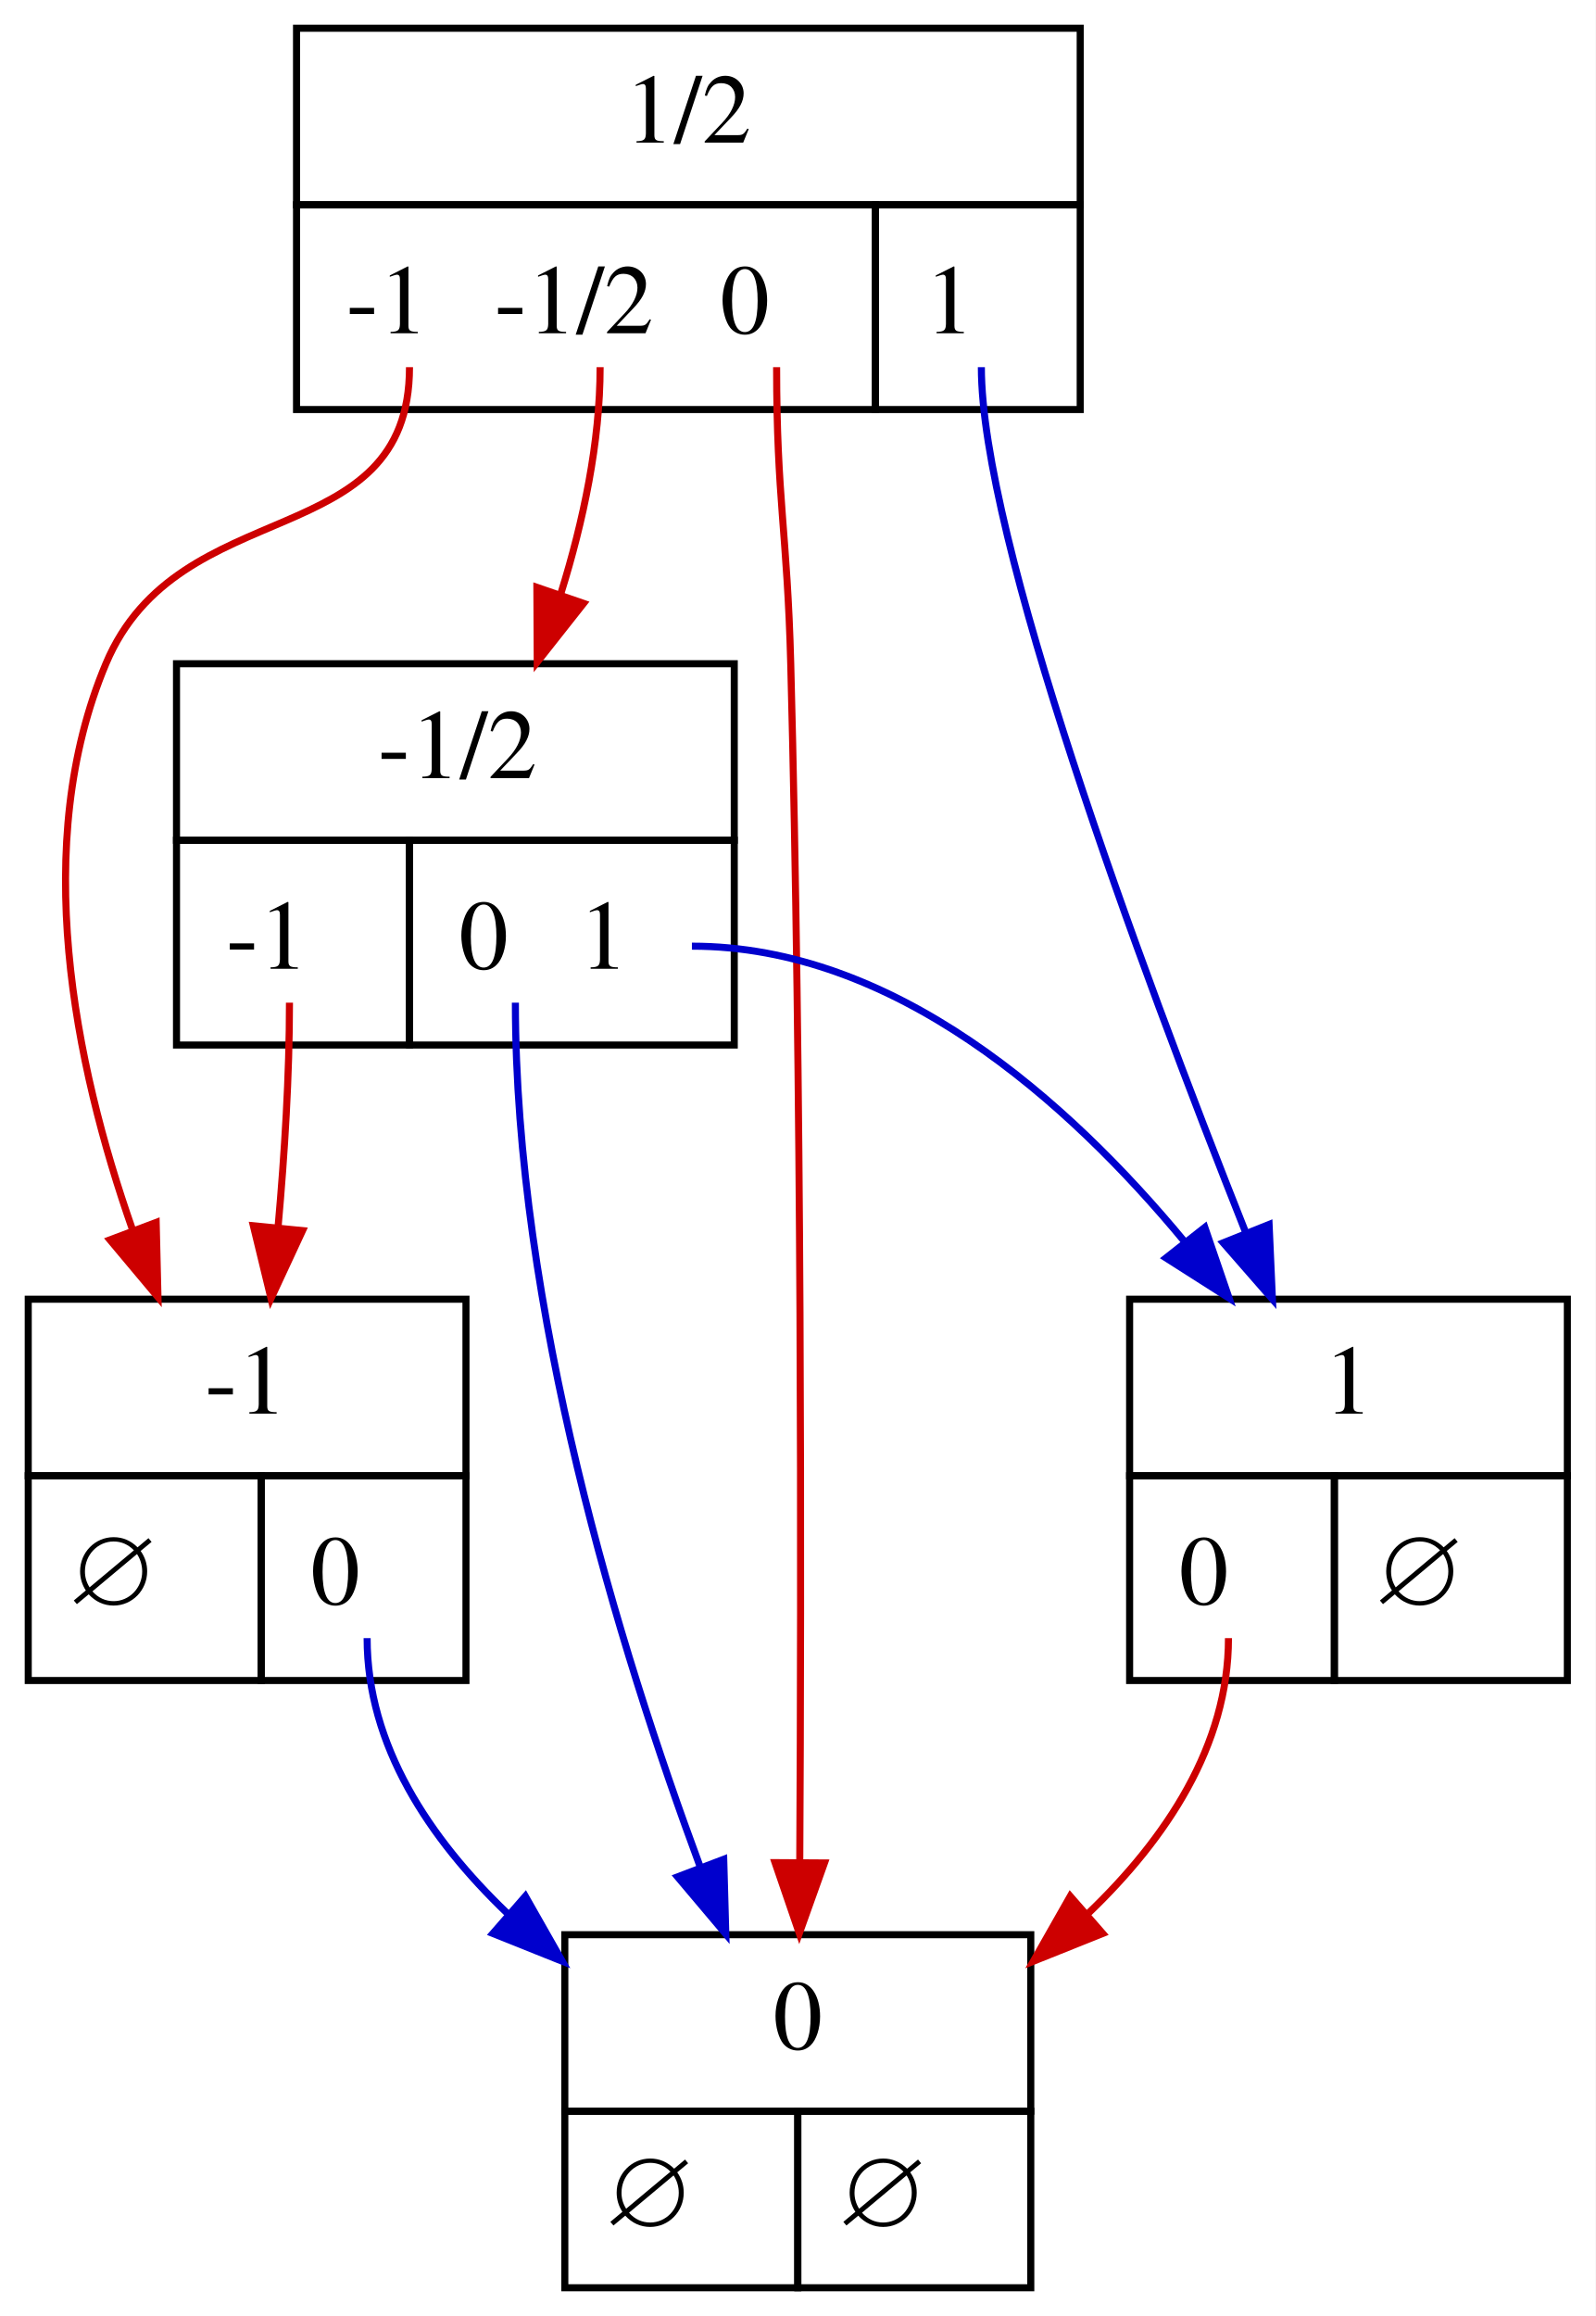
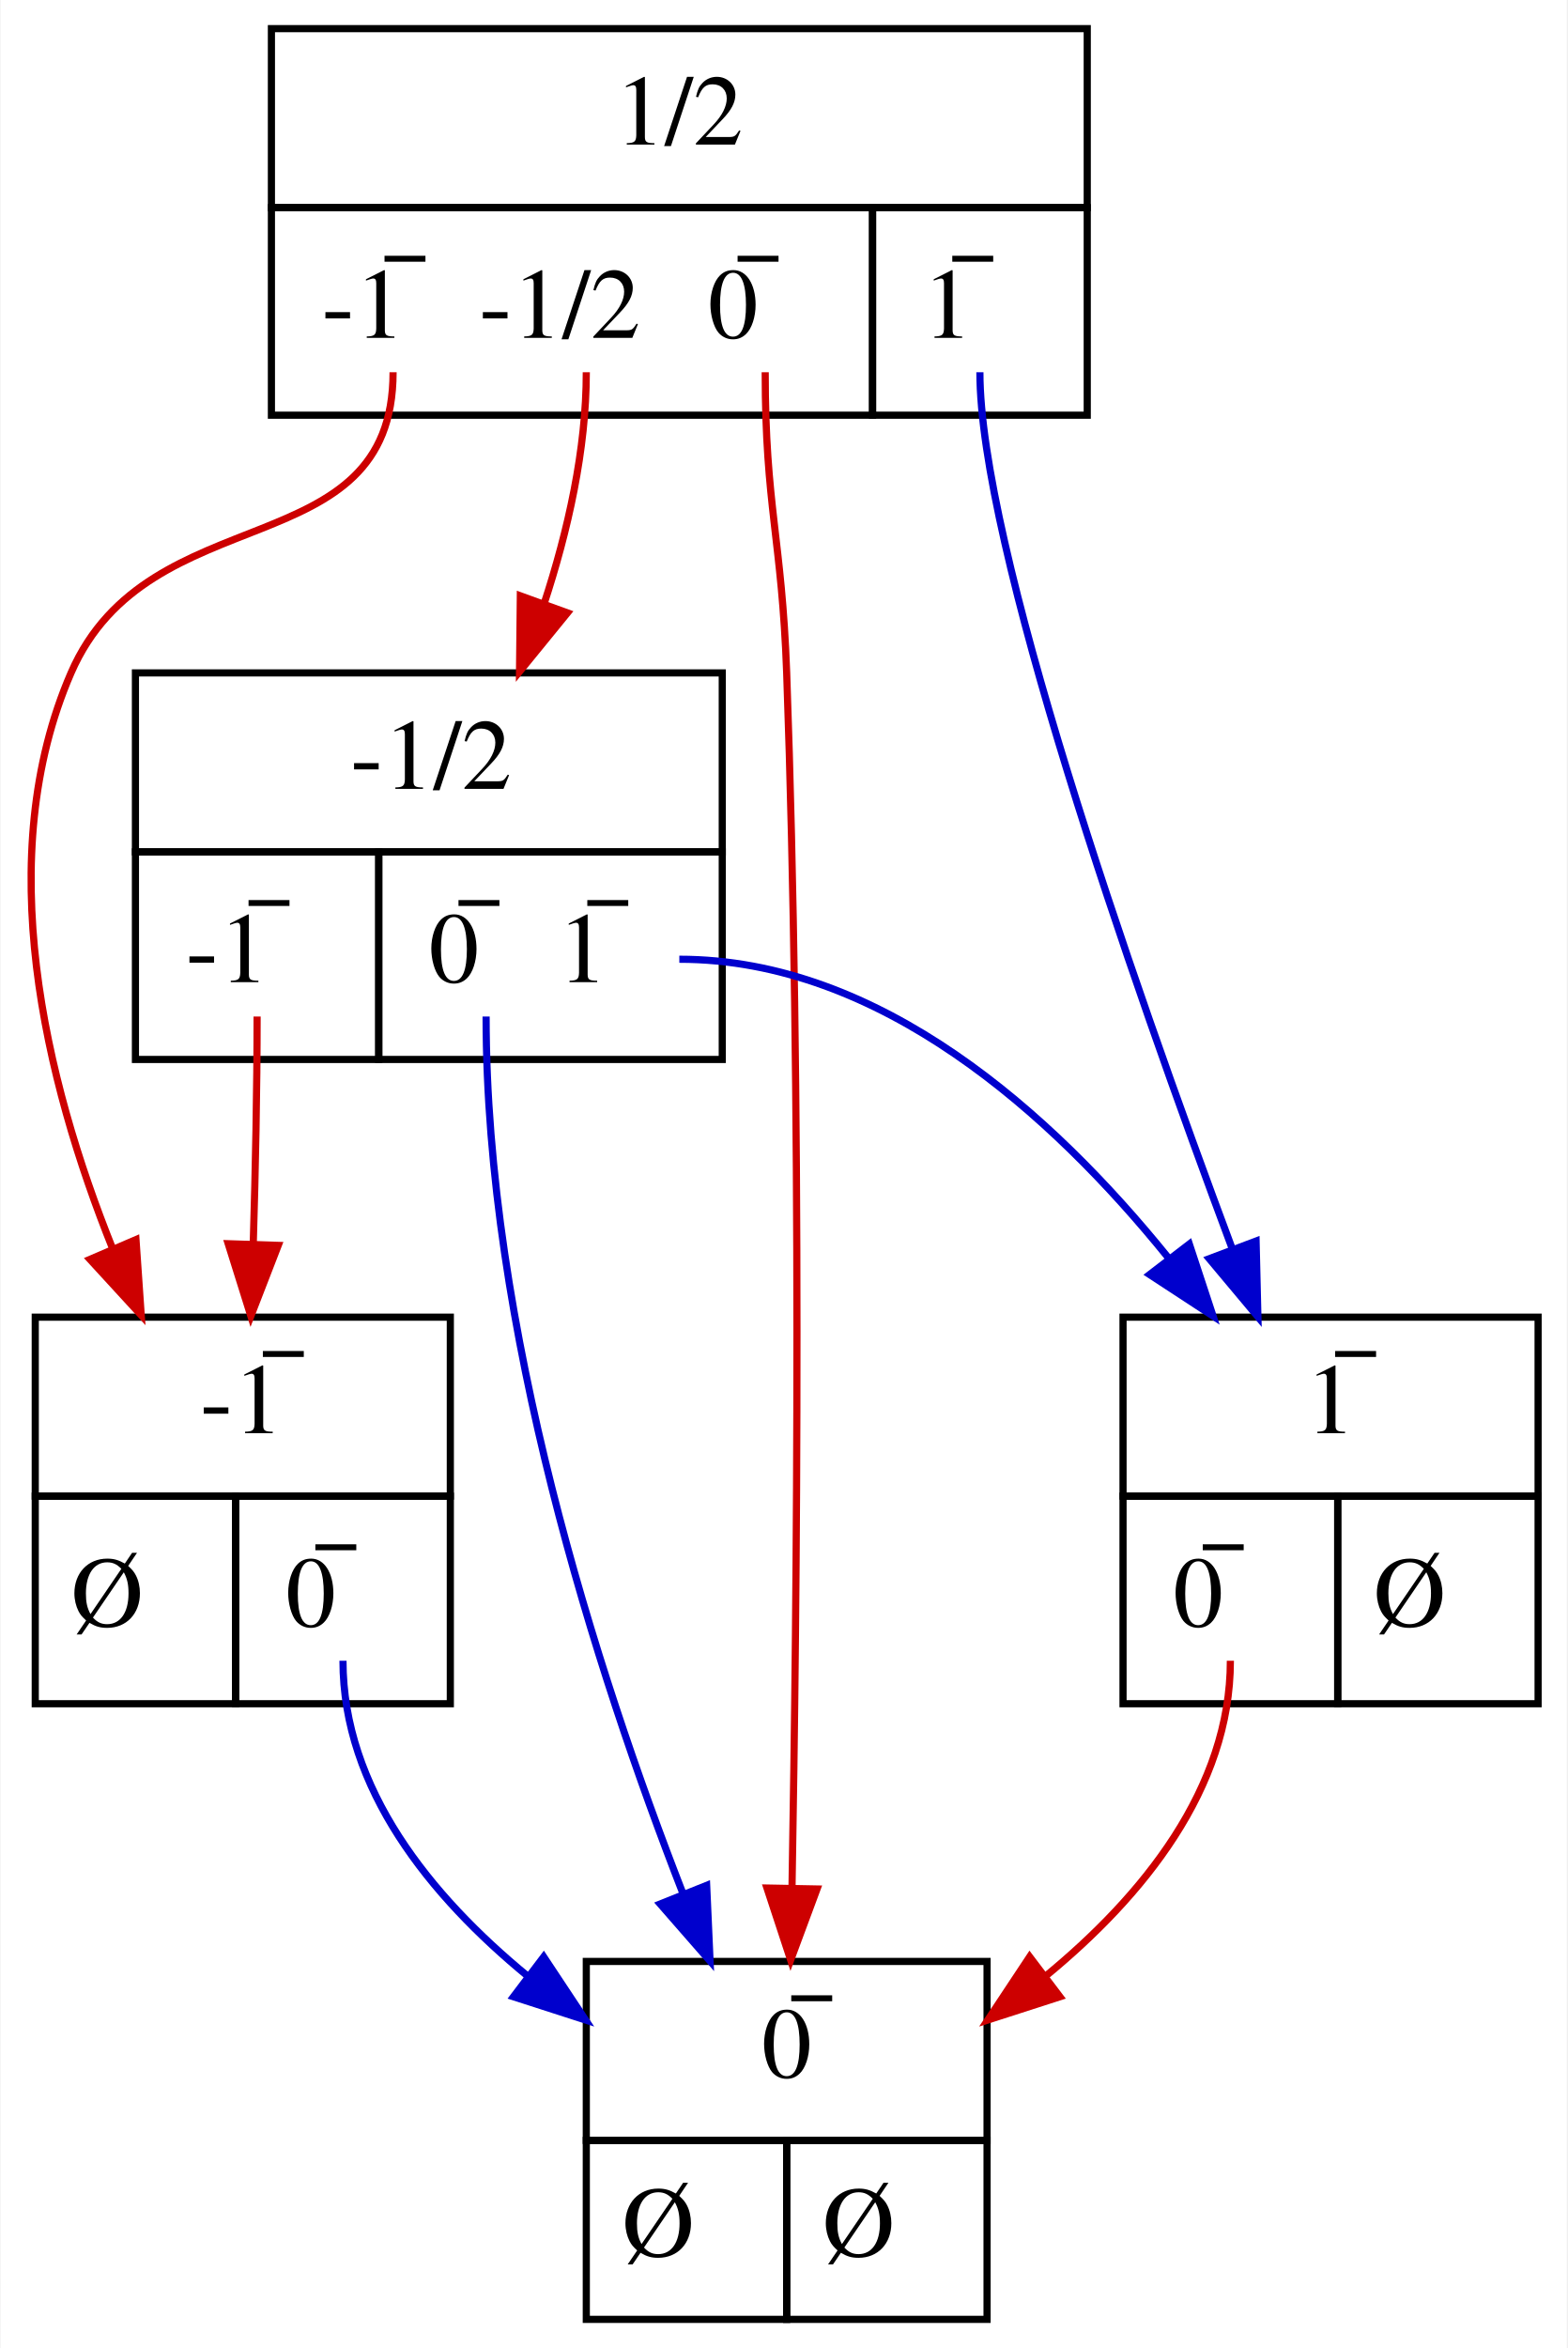
- <svg xmlns="http://www.w3.org/2000/svg" width="226pt" height="328pt" viewBox="0.00 0.00 226.00 328.00">
+ <svg xmlns="http://www.w3.org/2000/svg" width="219pt" height="328pt" viewBox="0.00 0.00 218.85 328.00">
  <g id="graph0" class="graph" transform="scale(1 1) rotate(0) translate(4 324)">
-     <polygon fill="white" stroke="none" points="-4,4 -4,-324 222,-324 222,4 -4,4" />
+     <polygon fill="white" stroke="none" points="-4,4 -4,-324 214.851,-324 214.851,4 -4,4" />
    <g id="node1" class="node">
-       <polygon fill="none" stroke="black" points="38,-295 38,-320 149,-320 149,-295 38,-295" />
-       <text text-anchor="start" x="84.5" y="-303.8" font-family="Times,serif" font-size="14.00">1/2</text>
-       <polygon fill="none" stroke="black" points="38,-266 38,-295 120,-295 120,-266 38,-266" />
-       <text text-anchor="start" x="45" y="-276.8" font-family="Times,serif" font-size="14.00"> -1 </text>
-       <text text-anchor="start" x="66" y="-276.8" font-family="Times,serif" font-size="14.00"> -1/2 </text>
-       <text text-anchor="start" x="98" y="-276.8" font-family="Times,serif" font-size="14.00"> 0 </text>
-       <polygon fill="none" stroke="black" points="120,-266 120,-295 149,-295 149,-266 120,-266" />
-       <text text-anchor="start" x="127" y="-276.8" font-family="Times,serif" font-size="14.00"> 1 </text>
+       <polygon fill="none" stroke="black" points="33.851,-295 33.851,-320 147.851,-320 147.851,-295 33.851,-295" />
+       <text text-anchor="start" x="81.851" y="-303.8" font-family="Times,serif" font-size="14.00">1/2</text>
+       <polygon fill="none" stroke="black" points="33.851,-266 33.851,-295 117.851,-295 117.851,-266 33.851,-266" />
+       <text text-anchor="start" x="40.851" y="-276.8" font-family="Times,serif" font-size="14.00"> -1̅ </text>
+       <text text-anchor="start" x="62.851" y="-276.8" font-family="Times,serif" font-size="14.00"> -1/2 </text>
+       <text text-anchor="start" x="94.851" y="-276.8" font-family="Times,serif" font-size="14.00"> 0̅ </text>
+       <polygon fill="none" stroke="black" points="117.851,-266 117.851,-295 147.851,-295 147.851,-266 117.851,-266" />
+       <text text-anchor="start" x="124.851" y="-276.8" font-family="Times,serif" font-size="14.00"> 1̅ </text>
    </g>
    <g id="node2" class="node">
-       <polygon fill="none" stroke="black" points="0,-115 0,-140 62,-140 62,-115 0,-115" />
-       <text text-anchor="start" x="25" y="-123.8" font-family="Times,serif" font-size="14.00">-1</text>
-       <polygon fill="none" stroke="black" points="0,-86 0,-115 33,-115 33,-86 0,-86" />
-       <text text-anchor="start" x="5" y="-96.8" font-family="Times,serif" font-size="14.00"> ∅ </text>
-       <polygon fill="none" stroke="black" points="33,-86 33,-115 62,-115 62,-86 33,-86" />
-       <text text-anchor="start" x="40" y="-96.8" font-family="Times,serif" font-size="14.00"> 0 </text>
+       <polygon fill="none" stroke="black" points="0.851,-115 0.851,-140 58.851,-140 58.851,-115 0.851,-115" />
+       <text text-anchor="start" x="23.851" y="-123.8" font-family="Times,serif" font-size="14.00">-1̅</text>
+       <polygon fill="none" stroke="black" points="0.851,-86 0.851,-115 28.851,-115 28.851,-86 0.851,-86" />
+       <text text-anchor="start" x="5.851" y="-96.8" font-family="Times,serif" font-size="14.00"> Ø </text>
+       <polygon fill="none" stroke="black" points="28.851,-86 28.851,-115 58.851,-115 58.851,-86 28.851,-86" />
+       <text text-anchor="start" x="35.851" y="-96.8" font-family="Times,serif" font-size="14.00"> 0̅ </text>
    </g>
    <g id="edge1" class="edge">
-       <path fill="none" stroke="#cd0000" d="M54,-272C54,-245.285 21.368,-254.621 11,-230 0.243,-204.456 6.497,-173.42 14.757,-149.88" />
-       <polygon fill="#cd0000" stroke="#cd0000" points="18.121,-150.88 18.376,-140.289 11.571,-148.409 18.121,-150.88" />
+       <path fill="none" stroke="#cd0000" d="M50.851,-272C50.851,-244.642 16.754,-255.091 5.851,-230 -5.315,-204.305 2.199,-173.108 11.675,-149.541" />
+       <polygon fill="#cd0000" stroke="#cd0000" points="14.926,-150.838 15.659,-140.269 8.495,-148.075 14.926,-150.838" />
    </g>
    <g id="node3" class="node">
-       <polygon fill="none" stroke="black" points="76,-25 76,-50 142,-50 142,-25 76,-25" />
-       <text text-anchor="start" x="105.5" y="-33.8" font-family="Times,serif" font-size="14.00">0</text>
-       <polygon fill="none" stroke="black" points="76,-0 76,-25 109,-25 109,-0 76,-0" />
-       <text text-anchor="start" x="81" y="-8.8" font-family="Times,serif" font-size="14.00"> ∅ </text>
-       <polygon fill="none" stroke="black" points="109,-0 109,-25 142,-25 142,-0 109,-0" />
-       <text text-anchor="start" x="114" y="-8.8" font-family="Times,serif" font-size="14.00"> ∅ </text>
+       <polygon fill="none" stroke="black" points="77.851,-25 77.851,-50 133.851,-50 133.851,-25 77.851,-25" />
+       <text text-anchor="start" x="102.351" y="-33.8" font-family="Times,serif" font-size="14.00">0̅</text>
+       <polygon fill="none" stroke="black" points="77.851,-0 77.851,-25 105.851,-25 105.851,-0 77.851,-0" />
+       <text text-anchor="start" x="82.851" y="-8.8" font-family="Times,serif" font-size="14.00"> Ø </text>
+       <polygon fill="none" stroke="black" points="105.851,-0 105.851,-25 133.851,-25 133.851,-0 105.851,-0" />
+       <text text-anchor="start" x="110.851" y="-8.8" font-family="Times,serif" font-size="14.00"> Ø </text>
    </g>
    <g id="edge8" class="edge">
-       <path fill="none" stroke="#cd0000" d="M106,-272C106,-253.312 107.51,-248.681 108,-230 109.565,-170.361 109.504,-100.883 109.278,-60.335" />
-       <polygon fill="#cd0000" stroke="#cd0000" points="112.778,-60.163 109.215,-50.185 105.778,-60.207 112.778,-60.163" />
+       <path fill="none" stroke="#cd0000" d="M102.851,-272C102.851,-253.286 105.184,-248.702 105.851,-230 107.977,-170.38 107.305,-100.895 106.597,-60.341" />
+       <polygon fill="#cd0000" stroke="#cd0000" points="110.094,-60.123 106.408,-50.19 103.095,-60.254 110.094,-60.123" />
    </g>
    <g id="node4" class="node">
-       <polygon fill="none" stroke="black" points="21,-205 21,-230 100,-230 100,-205 21,-205" />
-       <text text-anchor="start" x="49.5" y="-213.8" font-family="Times,serif" font-size="14.00">-1/2</text>
-       <polygon fill="none" stroke="black" points="21,-176 21,-205 54,-205 54,-176 21,-176" />
-       <text text-anchor="start" x="28" y="-186.8" font-family="Times,serif" font-size="14.00"> -1 </text>
-       <polygon fill="none" stroke="black" points="54,-176 54,-205 100,-205 100,-176 54,-176" />
-       <text text-anchor="start" x="61" y="-186.8" font-family="Times,serif" font-size="14.00"> 0 </text>
-       <text text-anchor="start" x="78" y="-186.8" font-family="Times,serif" font-size="14.00"> 1 </text>
+       <polygon fill="none" stroke="black" points="14.851,-205 14.851,-230 96.851,-230 96.851,-205 14.851,-205" />
+       <text text-anchor="start" x="44.851" y="-213.8" font-family="Times,serif" font-size="14.00">-1/2</text>
+       <polygon fill="none" stroke="black" points="14.851,-176 14.851,-205 48.851,-205 48.851,-176 14.851,-176" />
+       <text text-anchor="start" x="21.851" y="-186.8" font-family="Times,serif" font-size="14.00"> -1̅ </text>
+       <polygon fill="none" stroke="black" points="48.851,-176 48.851,-205 96.851,-205 96.851,-176 48.851,-176" />
+       <text text-anchor="start" x="55.851" y="-186.8" font-family="Times,serif" font-size="14.00"> 0̅ </text>
+       <text text-anchor="start" x="73.851" y="-186.8" font-family="Times,serif" font-size="14.00"> 1̅ </text>
    </g>
    <g id="edge3" class="edge">
-       <path fill="none" stroke="#cd0000" d="M81,-272C81,-261.343 78.616,-250.149 75.455,-239.988" />
-       <polygon fill="#cd0000" stroke="#cd0000" points="78.66,-238.546 72.094,-230.231 72.042,-240.825 78.66,-238.546" />
+       <path fill="none" stroke="#cd0000" d="M77.851,-272C77.851,-261.187 75.301,-249.855 71.938,-239.611" />
+       <polygon fill="#cd0000" stroke="#cd0000" points="75.217,-238.386 68.521,-230.176 68.635,-240.77 75.217,-238.386" />
    </g>
    <g id="node5" class="node">
-       <polygon fill="none" stroke="black" points="156,-115 156,-140 218,-140 218,-115 156,-115" />
-       <text text-anchor="start" x="183.5" y="-123.8" font-family="Times,serif" font-size="14.00">1</text>
-       <polygon fill="none" stroke="black" points="156,-86 156,-115 185,-115 185,-86 156,-86" />
-       <text text-anchor="start" x="163" y="-96.8" font-family="Times,serif" font-size="14.00"> 0 </text>
-       <polygon fill="none" stroke="black" points="185,-86 185,-115 218,-115 218,-86 185,-86" />
-       <text text-anchor="start" x="190" y="-96.8" font-family="Times,serif" font-size="14.00"> ∅ </text>
+       <polygon fill="none" stroke="black" points="152.851,-115 152.851,-140 210.851,-140 210.851,-115 152.851,-115" />
+       <text text-anchor="start" x="178.351" y="-123.8" font-family="Times,serif" font-size="14.00">1̅</text>
+       <polygon fill="none" stroke="black" points="152.851,-86 152.851,-115 182.851,-115 182.851,-86 152.851,-86" />
+       <text text-anchor="start" x="159.851" y="-96.8" font-family="Times,serif" font-size="14.00"> 0̅ </text>
+       <polygon fill="none" stroke="black" points="182.851,-86 182.851,-115 210.851,-115 210.851,-86 182.851,-86" />
+       <text text-anchor="start" x="187.851" y="-96.8" font-family="Times,serif" font-size="14.00"> Ø </text>
    </g>
    <g id="edge9" class="edge">
-       <path fill="none" stroke="#0000cd" d="M135,-272C135,-247.907 157.091,-188.097 172.476,-149.366" />
-       <polygon fill="#0000cd" stroke="#0000cd" points="175.755,-150.593 176.226,-140.008 169.257,-147.989 175.755,-150.593" />
+       <path fill="none" stroke="#0000cd" d="M132.851,-272C132.851,-248.04 153.668,-188.19 168.165,-149.415" />
+       <polygon fill="#0000cd" stroke="#0000cd" points="171.444,-150.637 171.698,-140.045 164.895,-148.167 171.444,-150.637" />
    </g>
    <g id="edge2" class="edge">
-       <path fill="none" stroke="#0000cd" d="M48,-92C48,-76.787 56.848,-63.589 67.805,-53.077" />
-       <polygon fill="#0000cd" stroke="#0000cd" points="70.41,-55.449 75.644,-46.237 65.808,-50.174 70.41,-55.449" />
+       <path fill="none" stroke="#0000cd" d="M43.851,-92C43.851,-74.127 56.078,-59.112 69.673,-47.942" />
+       <polygon fill="#0000cd" stroke="#0000cd" points="71.898,-50.647 77.753,-41.816 67.67,-45.068 71.898,-50.647" />
    </g>
    <g id="edge4" class="edge">
-       <path fill="none" stroke="#cd0000" d="M37,-182C37,-171.709 36.31,-160.575 35.397,-150.355" />
-       <polygon fill="#cd0000" stroke="#cd0000" points="38.851,-149.716 34.386,-140.108 31.885,-150.404 38.851,-149.716" />
+       <path fill="none" stroke="#cd0000" d="M31.851,-182C31.851,-171.744 31.621,-160.622 31.317,-150.401" />
+       <polygon fill="#cd0000" stroke="#cd0000" points="34.806,-150.03 30.979,-140.15 27.81,-150.26 34.806,-150.03" />
    </g>
    <g id="edge5" class="edge">
-       <path fill="none" stroke="#0000cd" d="M69,-182C69,-138.732 83.617,-90.77 95.179,-59.599" />
-       <polygon fill="#0000cd" stroke="#0000cd" points="98.51,-60.687 98.803,-50.096 91.969,-58.193 98.51,-60.687" />
+       <path fill="none" stroke="#0000cd" d="M63.851,-182C63.851,-138.596 79.198,-90.662 91.338,-59.535" />
+       <polygon fill="#0000cd" stroke="#0000cd" points="94.67,-60.631 95.144,-50.047 88.173,-58.025 94.67,-60.631" />
    </g>
    <g id="edge6" class="edge">
-       <path fill="none" stroke="#0000cd" d="M94,-190C122.532,-190 147.133,-168.286 163.854,-148.071" />
-       <polygon fill="#0000cd" stroke="#0000cd" points="166.651,-150.177 170.087,-140.155 161.151,-145.847 166.651,-150.177" />
+       <path fill="none" stroke="#0000cd" d="M90.851,-190C118.892,-190 142.859,-168.478 159.147,-148.34" />
+       <polygon fill="#0000cd" stroke="#0000cd" points="162.117,-150.218 165.432,-140.155 156.566,-145.954 162.117,-150.218" />
    </g>
    <g id="edge7" class="edge">
-       <path fill="none" stroke="#cd0000" d="M170,-92C170,-76.787 161.152,-63.589 150.195,-53.077" />
-       <polygon fill="#cd0000" stroke="#cd0000" points="152.192,-50.174 142.356,-46.237 147.59,-55.449 152.192,-50.174" />
+       <path fill="none" stroke="#cd0000" d="M167.851,-92C167.851,-74.127 155.623,-59.112 142.029,-47.942" />
+       <polygon fill="#cd0000" stroke="#cd0000" points="144.032,-45.068 133.948,-41.816 139.803,-50.647 144.032,-45.068" />
    </g>
  </g>
</svg>
